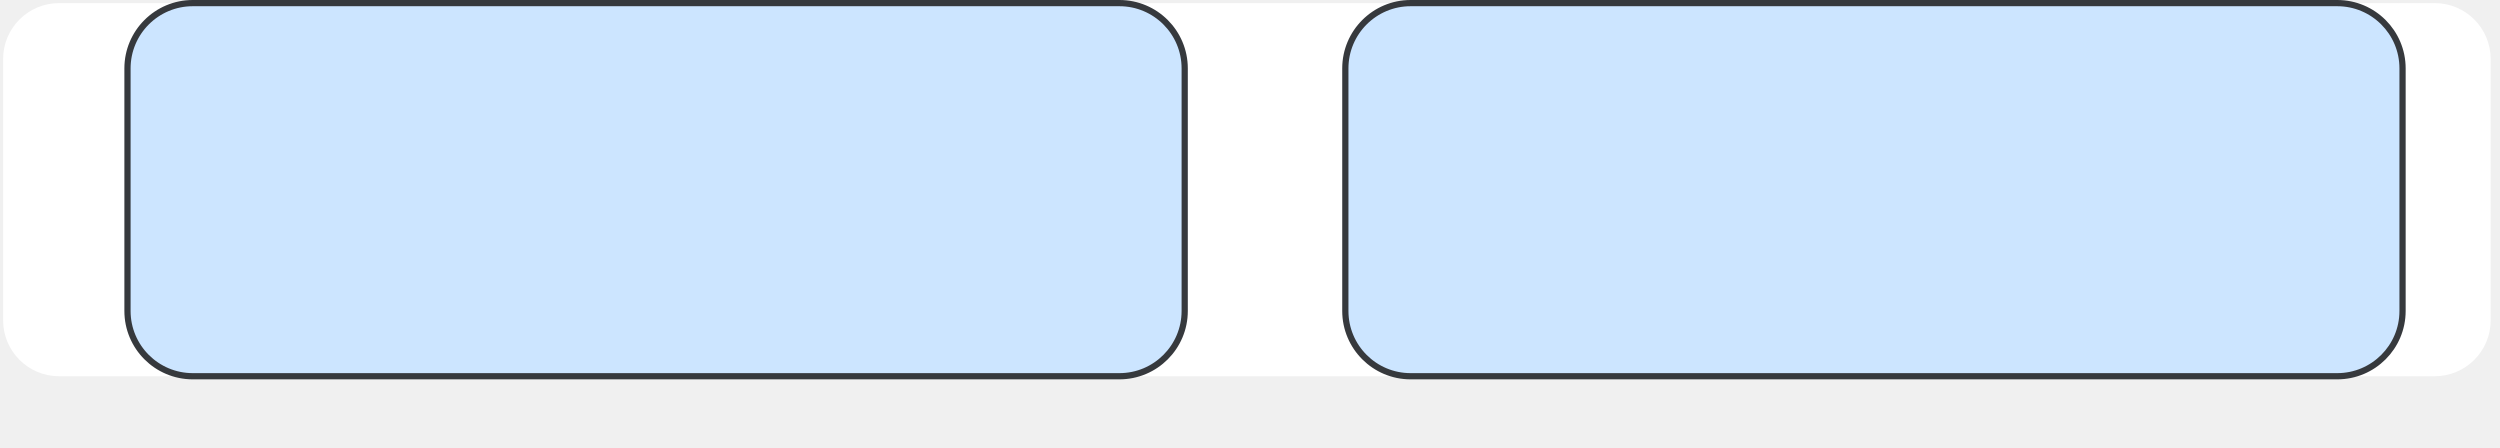
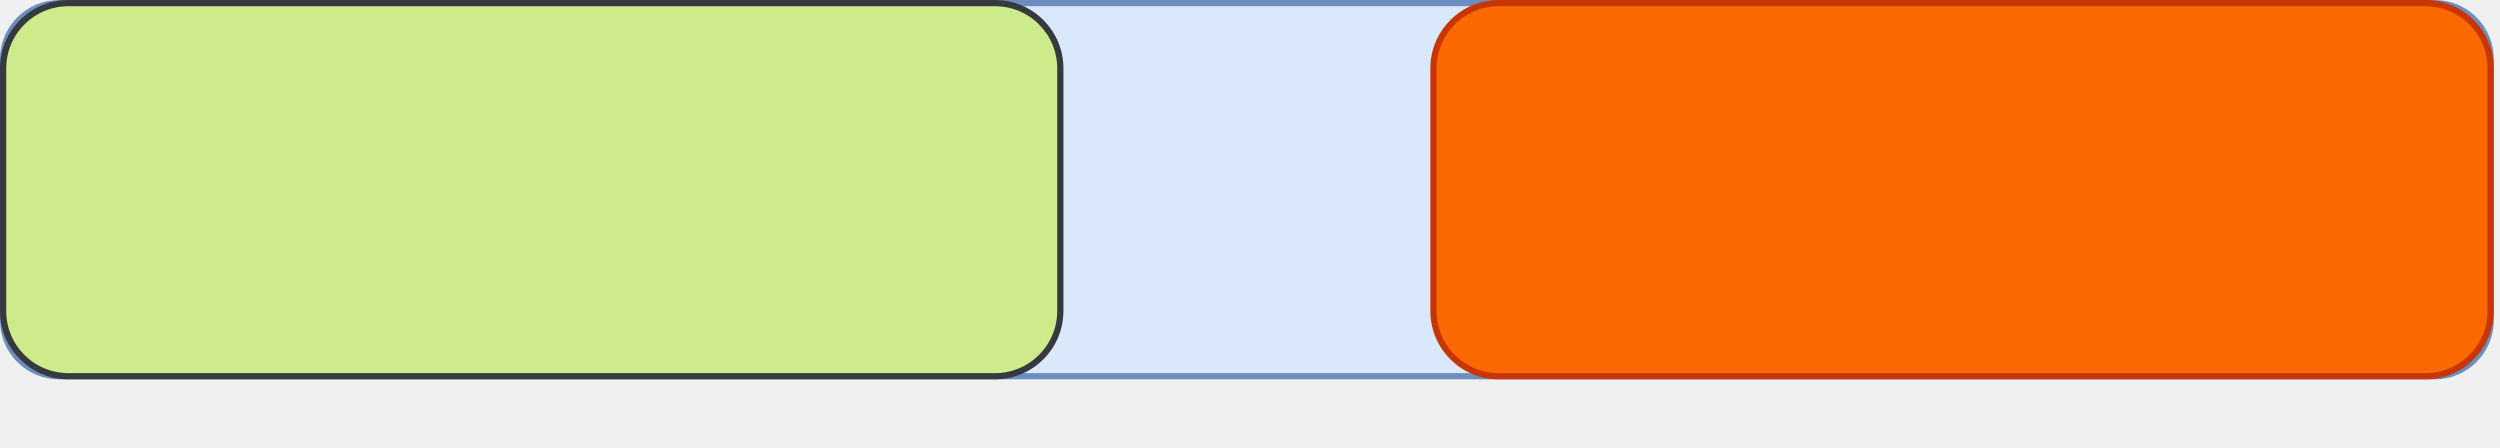
<svg xmlns="http://www.w3.org/2000/svg" version="1.1" width="402px" height="72px" viewBox="-0.5 -0.5 402 72">
  <defs />
  <g>
-     <rect x="0" y="0" width="400" height="60" rx="9" ry="9" fill="#FFFFFF" stroke="none" pointer-events="none" />
-     <rect x="20" y="0" width="170" height="60" rx="10.5" ry="10.5" fill="#cce5ff" stroke="#36393d" pointer-events="none" />
-     <rect x="215.83" y="0" width="170" height="60" rx="10.5" ry="10.5" fill="#cce5ff" stroke="#36393d" pointer-events="none" />
+     <rect x="0" y="0" width="400" height="60" rx="9" ry="9" fill="#dae8fc" stroke="#6c8ebf" pointer-events="none" />
+     <rect x="0" y="0" width="170" height="60" rx="10.5" ry="10.5" fill="#cdeb8b" stroke="#36393d" pointer-events="none" />
+     <rect x="230" y="0" width="170" height="60" rx="10.5" ry="10.5" fill="#fa6800" stroke="#C73500" pointer-events="none" />
  </g>
</svg>
